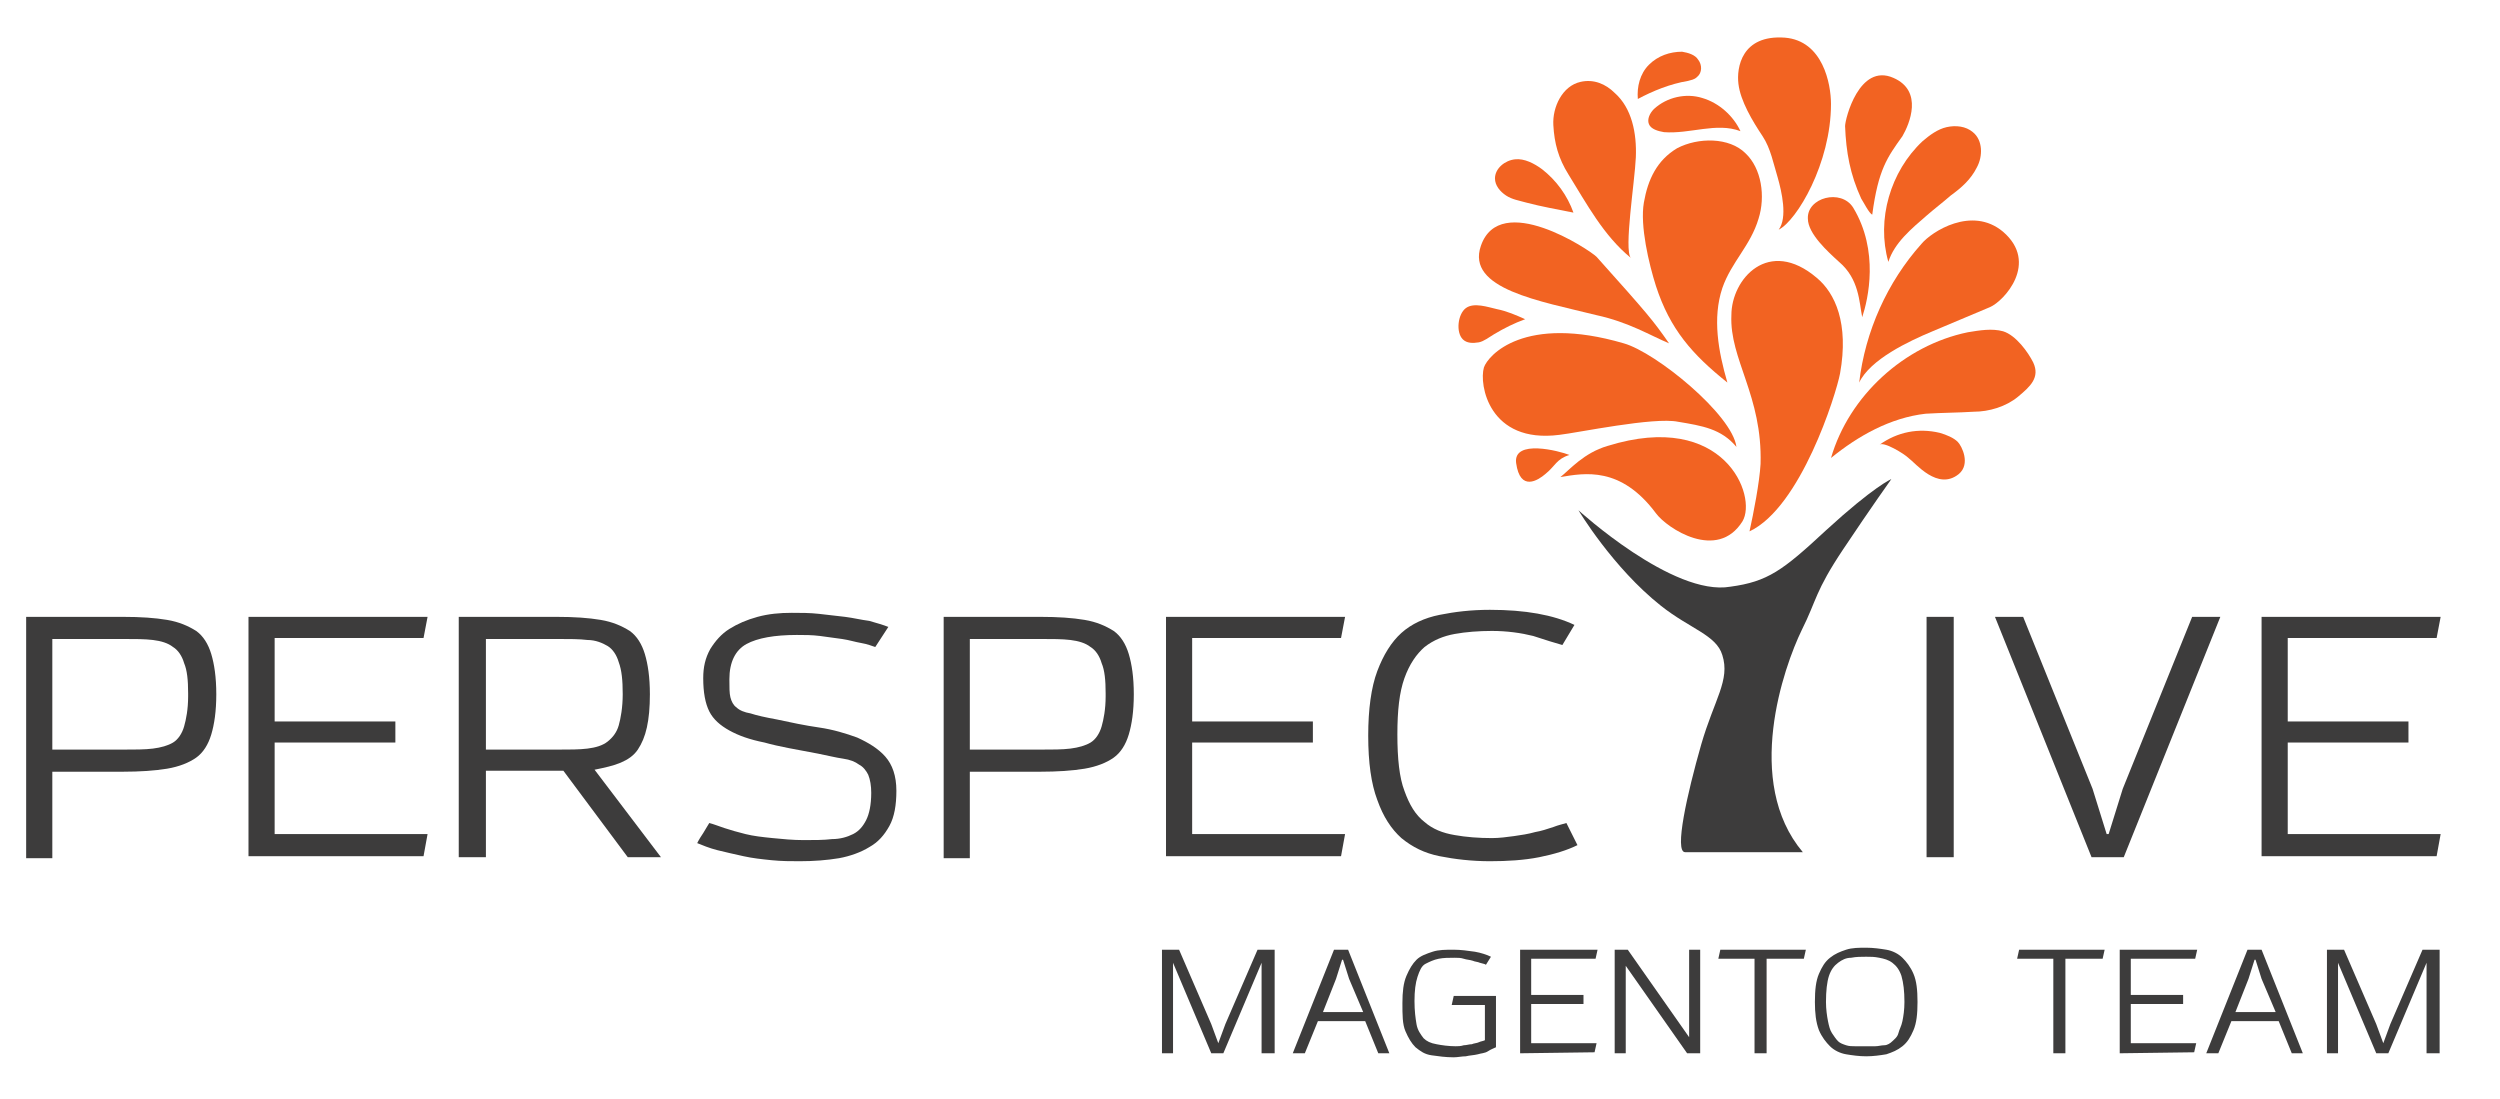
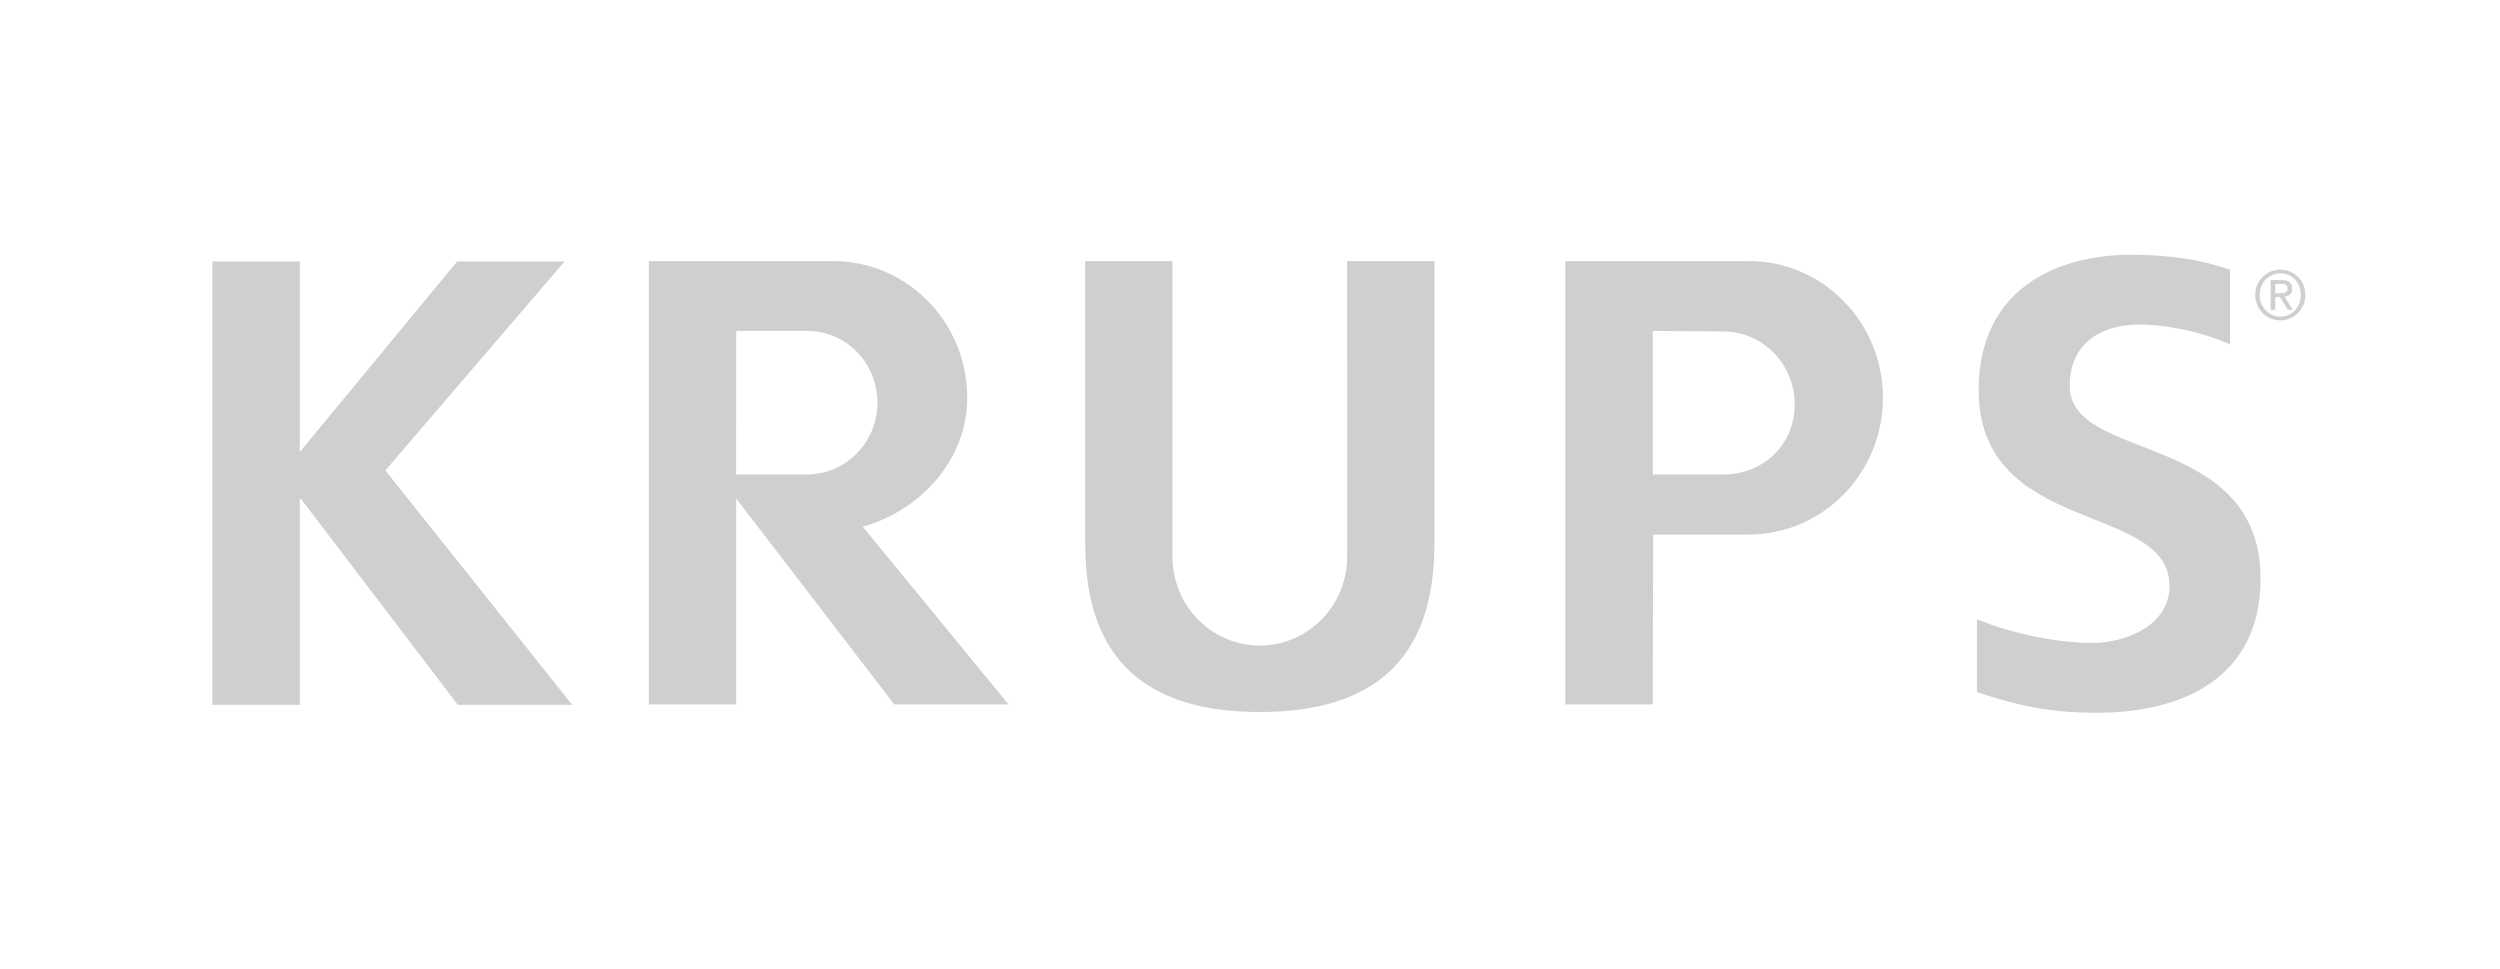
- <svg xmlns="http://www.w3.org/2000/svg" width="182" height="80" viewBox="0 0 182 80" fill="none">
-   <path d="M1.904 62.404V44.907H8.935C10.254 44.907 11.279 44.98 12.158 45.127C13.037 45.273 13.696 45.566 14.282 45.932C14.794 46.298 15.161 46.884 15.38 47.616C15.6 48.348 15.746 49.3 15.746 50.544C15.746 51.789 15.6 52.74 15.38 53.472C15.161 54.205 14.794 54.79 14.282 55.156C13.769 55.522 13.037 55.815 12.158 55.962C11.279 56.108 10.18 56.181 8.935 56.181H3.809V62.477H1.904V62.404ZM13.696 50.471C13.696 49.519 13.623 48.787 13.403 48.275C13.256 47.762 12.963 47.323 12.597 47.103C12.231 46.811 11.718 46.664 11.133 46.591C10.547 46.518 9.814 46.518 8.935 46.518H3.809V54.571H8.935C9.814 54.571 10.547 54.571 11.133 54.497C11.718 54.424 12.231 54.278 12.597 54.058C12.963 53.839 13.256 53.399 13.403 52.887C13.549 52.374 13.696 51.642 13.696 50.691V50.471Z" fill="#3D3C3C" />
-   <path d="M18.09 62.404V44.907H31.127L30.834 46.445H19.994V52.521H28.783V54.058H19.994V60.72H31.127L30.834 62.331H18.09V62.404Z" fill="#3D3C3C" />
-   <path d="M45.701 62.404L41.013 56.108H35.374V62.404H33.397V44.907H40.501C41.819 44.907 42.844 44.98 43.723 45.127C44.602 45.273 45.261 45.566 45.847 45.932C46.36 46.298 46.726 46.884 46.946 47.616C47.166 48.348 47.312 49.3 47.312 50.544C47.312 51.496 47.239 52.301 47.092 52.96C46.946 53.619 46.726 54.131 46.433 54.571C46.14 55.01 45.701 55.303 45.188 55.522C44.675 55.742 44.016 55.888 43.284 56.035L48.118 62.404H45.701ZM40.574 54.571C41.453 54.571 42.185 54.571 42.771 54.497C43.357 54.424 43.87 54.278 44.236 53.985C44.602 53.692 44.895 53.326 45.042 52.814C45.188 52.301 45.334 51.496 45.334 50.544C45.334 49.519 45.261 48.787 45.042 48.202C44.895 47.689 44.602 47.25 44.236 47.03C43.87 46.811 43.357 46.591 42.771 46.591C42.185 46.518 41.453 46.518 40.574 46.518H35.374V54.571H40.574Z" fill="#3D3C3C" />
-   <path d="M63.719 47.103C63.499 47.03 63.133 46.884 62.694 46.811C62.254 46.737 61.815 46.591 61.302 46.518C60.79 46.445 60.277 46.371 59.691 46.298C59.105 46.225 58.593 46.225 58.007 46.225C56.395 46.225 55.15 46.445 54.345 46.884C53.539 47.323 53.099 48.202 53.099 49.446C53.099 50.032 53.099 50.471 53.173 50.764C53.246 51.057 53.392 51.349 53.612 51.496C53.832 51.715 54.198 51.862 54.638 51.935C55.077 52.081 55.736 52.228 56.542 52.374C57.567 52.594 58.593 52.814 59.618 52.96C60.643 53.106 61.595 53.399 62.401 53.692C63.207 54.058 63.939 54.497 64.452 55.083C64.964 55.669 65.257 56.474 65.257 57.572C65.257 58.597 65.111 59.475 64.745 60.134C64.378 60.793 63.939 61.306 63.28 61.672C62.694 62.038 61.888 62.331 61.083 62.477C60.204 62.623 59.252 62.697 58.226 62.697C57.567 62.697 56.908 62.697 56.176 62.623C55.443 62.55 54.784 62.477 54.125 62.331C53.466 62.184 52.807 62.038 52.221 61.891C51.635 61.745 51.122 61.525 50.756 61.379C50.902 61.086 51.049 60.867 51.195 60.647C51.342 60.427 51.488 60.134 51.635 59.915C51.928 59.988 52.294 60.134 52.733 60.281C53.173 60.427 53.685 60.574 54.271 60.72C54.857 60.867 55.516 60.94 56.249 61.013C56.981 61.086 57.714 61.159 58.519 61.159C59.252 61.159 59.984 61.159 60.57 61.086C61.156 61.086 61.669 60.94 62.108 60.72C62.547 60.5 62.84 60.134 63.06 59.695C63.28 59.256 63.426 58.597 63.426 57.718C63.426 57.206 63.353 56.767 63.207 56.401C63.06 56.108 62.84 55.815 62.547 55.669C62.254 55.449 61.888 55.303 61.376 55.23C60.863 55.156 60.277 55.01 59.545 54.863C58.007 54.571 56.688 54.351 55.663 54.058C54.564 53.839 53.759 53.546 53.099 53.18C52.44 52.814 51.928 52.374 51.635 51.789C51.342 51.203 51.195 50.398 51.195 49.373C51.195 48.568 51.342 47.909 51.708 47.25C52.074 46.664 52.514 46.152 53.099 45.786C53.685 45.42 54.345 45.127 55.15 44.907C55.956 44.688 56.761 44.614 57.64 44.614C58.3 44.614 58.959 44.614 59.618 44.688C60.277 44.761 60.936 44.834 61.522 44.907C62.108 44.98 62.694 45.127 63.28 45.2C63.792 45.346 64.305 45.493 64.671 45.639L63.719 47.103Z" fill="#3D3C3C" />
-   <path d="M68.699 62.404V44.907H75.73C77.049 44.907 78.074 44.98 78.953 45.127C79.832 45.273 80.491 45.566 81.077 45.932C81.589 46.298 81.956 46.884 82.175 47.616C82.395 48.348 82.541 49.3 82.541 50.544C82.541 51.789 82.395 52.74 82.175 53.472C81.956 54.205 81.589 54.79 81.077 55.156C80.564 55.522 79.832 55.815 78.953 55.962C78.074 56.108 76.975 56.181 75.73 56.181H70.603V62.477H68.699V62.404ZM80.491 50.471C80.491 49.519 80.418 48.787 80.198 48.275C80.051 47.762 79.758 47.323 79.392 47.103C79.026 46.811 78.513 46.664 77.927 46.591C77.341 46.518 76.609 46.518 75.73 46.518H70.603V54.571H75.73C76.609 54.571 77.341 54.571 77.927 54.497C78.513 54.424 79.026 54.278 79.392 54.058C79.758 53.839 80.051 53.399 80.198 52.887C80.344 52.374 80.491 51.642 80.491 50.691V50.471Z" fill="#3D3C3C" />
-   <path d="M84.885 62.404V44.907H97.921L97.628 46.445H86.789V52.521H95.578V54.058H86.789V60.72H97.921L97.628 62.331H84.885V62.404Z" fill="#3D3C3C" />
-   <path d="M114.839 61.525C114.107 61.891 113.155 62.184 112.056 62.404C110.958 62.623 109.713 62.697 108.467 62.697C107.149 62.697 105.904 62.55 104.805 62.331C103.707 62.111 102.828 61.672 102.022 61.013C101.29 60.354 100.704 59.475 100.265 58.231C99.825 57.06 99.606 55.522 99.606 53.546C99.606 51.642 99.825 50.032 100.265 48.86C100.704 47.689 101.29 46.737 102.022 46.078C102.755 45.42 103.707 44.98 104.805 44.761C105.904 44.541 107.076 44.395 108.467 44.395C111.031 44.395 113.082 44.761 114.62 45.493L113.741 46.957C113.228 46.811 112.496 46.591 111.617 46.298C110.738 46.078 109.713 45.932 108.614 45.932C107.662 45.932 106.71 46.005 105.904 46.152C105.098 46.298 104.366 46.591 103.707 47.103C103.121 47.616 102.608 48.348 102.242 49.373C101.876 50.398 101.729 51.715 101.729 53.472C101.729 55.23 101.876 56.62 102.242 57.572C102.608 58.597 103.048 59.329 103.707 59.842C104.293 60.354 105.025 60.647 105.904 60.793C106.71 60.94 107.662 61.013 108.614 61.013C109.127 61.013 109.713 60.94 110.225 60.867C110.738 60.793 111.251 60.72 111.763 60.574C112.203 60.5 112.642 60.354 113.082 60.208C113.448 60.061 113.814 59.988 114.034 59.915L114.839 61.525Z" fill="#3D3C3C" />
-   <path d="M140.254 62.404V44.907H142.231V62.404H140.254Z" fill="#3D3C3C" />
-   <path d="M152.265 62.404L145.234 44.907H147.285L152.339 57.426L153.364 60.72H153.51L154.536 57.426L159.589 44.907H161.64L154.609 62.404H152.265Z" fill="#3D3C3C" />
-   <path d="M164.643 62.404V44.907H177.679L177.386 46.445H166.547V52.521H175.336V54.058H166.547V60.72H177.679L177.386 62.331H164.643V62.404Z" fill="#3D3C3C" />
-   <path d="M148.018 26.386C148.531 27.484 147.798 28.143 146.919 28.875C146.041 29.607 144.795 29.973 143.697 29.973C142.525 30.046 141.353 30.046 140.181 30.119C137.618 30.412 135.274 31.73 133.297 33.34C134.615 28.802 138.643 25.141 143.257 24.189C144.136 24.043 145.015 23.897 145.821 24.116C146.773 24.409 147.652 25.654 148.018 26.386Z" fill="#F26322" />
-   <path d="M142.598 34.512C143.477 33.78 142.818 32.462 142.525 32.169C142.232 31.876 141.72 31.657 141.207 31.51C139.669 31.144 138.131 31.437 136.812 32.389C137.105 32.096 138.643 33.047 138.936 33.34C139.449 33.706 141.06 35.756 142.598 34.512Z" fill="#F26322" />
-   <path d="M145.821 16.869C148.457 19.138 145.894 21.92 144.869 22.359C143.111 23.091 142.452 23.384 140.694 24.116C138.936 24.848 136.153 26.166 135.348 27.85C135.787 24.116 137.398 20.529 139.888 17.747C140.621 16.869 143.55 14.965 145.821 16.869Z" fill="#F26322" />
-   <path d="M139.962 10.28C140.475 9.841 141.061 9.402 141.72 9.255C142.379 9.109 143.111 9.182 143.624 9.621C144.357 10.207 144.357 11.378 143.917 12.183C143.478 13.062 142.818 13.648 142.013 14.233C141.427 14.746 140.841 15.185 140.255 15.697C139.157 16.649 137.911 17.674 137.472 19.065C136.593 15.99 137.618 12.476 139.962 10.28Z" fill="#F26322" />
-   <path d="M135.494 14.453C134.688 12.696 134.396 11.085 134.322 9.182C134.322 8.669 135.348 4.57 137.838 5.668C140.035 6.62 139.01 9.035 138.497 9.914C137.398 11.451 136.739 12.33 136.3 15.624C136.08 15.551 135.641 14.672 135.494 14.453Z" fill="#F26322" />
-   <path d="M129.927 2.74C132.71 2.959 133.296 6.107 133.296 7.571C133.296 11.891 130.806 16.063 129.488 16.722C130.147 15.844 129.707 13.94 129.414 12.915C129.121 11.964 128.902 10.793 128.316 9.914C127.583 8.816 126.704 7.352 126.558 6.107C126.412 4.936 126.778 2.52 129.927 2.74Z" fill="#F26322" />
-   <path d="M134.909 15.112C136.813 18.26 136.007 21.774 135.568 23.091C135.348 21.993 135.348 20.309 133.883 19.065C133.078 18.333 131.613 17.015 131.613 15.917C131.54 14.38 134.03 13.721 134.909 15.112Z" fill="#F26322" />
-   <path d="M132.271 20.236C133.589 21.334 134.614 23.531 133.955 27.191C133.662 28.728 131.099 36.928 127.364 38.685C127.657 37.367 128.096 35.097 128.169 33.78C128.316 28.802 125.899 26.166 126.045 22.945C126.045 20.309 128.755 17.235 132.271 20.236Z" fill="#F26322" />
-   <path d="M127.071 11.159C128.243 12.257 128.536 14.306 128.023 15.917C127.437 17.894 126.046 19.065 125.387 20.968C124.654 23.165 125.094 25.58 125.753 27.85C123.189 25.8 121.578 23.97 120.553 20.822C120.04 19.211 119.381 16.43 119.674 14.746C119.967 13.062 120.626 11.671 122.091 10.793C123.629 9.987 125.899 9.987 127.071 11.159Z" fill="#F26322" />
-   <path d="M115.061 5.961C113.742 6.254 113.01 7.791 113.083 9.109C113.156 10.426 113.449 11.524 114.182 12.696C115.5 14.819 116.745 17.162 118.723 18.772C118.21 18.186 119.016 13.208 119.089 11.451C119.162 9.694 118.796 7.864 117.551 6.766C116.892 6.107 116.013 5.741 115.061 5.961Z" fill="#F26322" />
-   <path d="M108.834 12.989C108.834 13.501 109.2 13.94 109.64 14.233C110.079 14.526 110.592 14.599 111.104 14.746C112.203 15.039 113.448 15.258 114.547 15.478C114.107 14.233 113.302 13.135 112.276 12.33C111.69 11.891 110.958 11.524 110.299 11.598C109.566 11.671 108.834 12.257 108.834 12.989Z" fill="#F26322" />
-   <path d="M116.233 18.699C115.72 18.186 109.202 13.867 107.81 17.894C106.711 21.041 112.131 21.92 116.233 22.945C118.576 23.457 120.114 24.409 121.506 24.995C120.334 23.311 119.968 22.872 116.233 18.699Z" fill="#F26322" />
-   <path d="M108.029 26.752C107.663 27.996 108.396 32.316 113.522 31.657C114.841 31.51 120.407 30.339 122.165 30.705C123.922 30.998 125.314 31.217 126.412 32.535C126.12 30.192 120.553 25.654 118.21 24.995C110.959 22.872 108.322 25.873 108.029 26.752Z" fill="#F26322" />
-   <path d="M126.852 37.953C127.951 36.122 125.534 29.826 117.038 32.462C115.28 32.974 114.255 34.219 113.596 34.731C115.353 34.438 117.99 33.926 120.553 37.367C121.359 38.465 125.021 40.881 126.852 37.953Z" fill="#F26322" />
-   <path d="M110.374 33.706C110.667 35.83 111.985 34.951 112.498 34.512C113.23 33.926 113.303 33.414 114.255 33.121C113.523 32.828 110.154 31.95 110.374 33.706Z" fill="#F26322" />
-   <path d="M106.711 22.433C106.125 22.872 105.978 24.189 106.491 24.702C106.784 24.995 107.224 24.995 107.663 24.922C108.029 24.848 108.395 24.555 108.762 24.336C109.494 23.897 110.226 23.531 111.032 23.238C110.373 22.945 109.714 22.652 108.981 22.506C108.322 22.359 107.297 21.993 106.711 22.433Z" fill="#F26322" />
-   <path d="M121.139 9.621C123.044 9.768 124.948 8.889 126.706 9.548C126.193 8.45 125.168 7.498 123.922 7.132C122.751 6.766 121.359 7.059 120.407 7.937C120.114 8.23 119.894 8.669 120.041 9.035C120.187 9.402 120.7 9.548 121.139 9.621Z" fill="#F26322" />
-   <path d="M122.896 5.888C121.578 6.107 120.333 6.62 119.234 7.205C119.161 6.327 119.381 5.375 120.04 4.716C120.699 4.057 121.578 3.765 122.457 3.765C122.896 3.838 123.409 3.984 123.629 4.35C123.921 4.716 123.921 5.302 123.555 5.595C123.336 5.814 123.116 5.814 122.896 5.888Z" fill="#F26322" />
-   <path d="M114.912 37.147C114.912 37.147 117.402 41.32 120.918 44.102C123.042 45.786 124.946 46.225 125.385 47.689C125.971 49.519 124.799 50.91 123.847 54.205C122.822 57.792 121.87 62.038 122.675 62.038H131.245C126.923 56.913 129.853 48.568 131.171 45.859C132.27 43.663 132.123 43.077 134.174 40.002C136.225 36.928 137.69 34.878 137.69 34.878C137.69 34.878 136.445 35.39 132.929 38.611C129.78 41.54 128.681 42.345 125.971 42.711C121.797 43.443 114.912 37.147 114.912 37.147Z" fill="#3D3C3C" />
-   <path d="M91.843 76.679V70.091L89.059 76.679H88.18L85.397 70.091V76.679H84.592V69.139H85.837L88.18 74.556L88.693 75.947L89.206 74.556L91.549 69.139H92.795V76.679H91.843Z" fill="#3D3C3C" />
-   <path d="M100.339 76.679L99.386 74.337H95.944L94.992 76.679H94.113L97.116 69.139H98.141L101.144 76.679H100.339ZM98.215 71.262L97.775 69.871H97.702L97.263 71.262L96.311 73.678H99.24L98.215 71.262Z" fill="#3D3C3C" />
-   <path d="M108.101 73.165H105.684L105.831 72.506H108.907V76.24C108.76 76.313 108.541 76.386 108.321 76.533C108.101 76.679 107.808 76.679 107.589 76.752C107.296 76.826 107.003 76.826 106.71 76.899C106.417 76.899 106.124 76.972 105.831 76.972C105.245 76.972 104.732 76.899 104.22 76.826C103.707 76.752 103.414 76.533 103.048 76.24C102.755 75.947 102.535 75.581 102.315 75.069C102.096 74.556 102.096 73.897 102.096 73.019C102.096 72.214 102.169 71.555 102.389 71.042C102.608 70.53 102.828 70.164 103.121 69.871C103.414 69.578 103.853 69.432 104.293 69.285C104.732 69.139 105.245 69.139 105.831 69.139C106.344 69.139 106.856 69.212 107.369 69.285C107.808 69.359 108.248 69.505 108.541 69.651L108.175 70.237C108.101 70.164 107.955 70.164 107.735 70.091C107.589 70.017 107.369 70.017 107.222 69.944C107.003 69.871 106.783 69.871 106.563 69.798C106.344 69.725 106.124 69.725 105.904 69.725C105.465 69.725 105.099 69.725 104.732 69.798C104.366 69.871 104.073 70.017 103.78 70.164C103.487 70.31 103.341 70.676 103.194 71.115C103.048 71.555 102.975 72.14 102.975 72.873C102.975 73.605 103.048 74.117 103.121 74.556C103.194 74.996 103.414 75.288 103.634 75.581C103.853 75.801 104.146 75.947 104.586 76.02C104.952 76.094 105.465 76.167 105.977 76.167C106.124 76.167 106.344 76.167 106.563 76.094C106.783 76.094 106.93 76.02 107.149 76.02C107.296 75.947 107.515 75.947 107.662 75.874C107.808 75.801 107.955 75.801 108.101 75.728V73.165Z" fill="#3D3C3C" />
-   <path d="M110.664 76.679V69.139H116.303L116.157 69.798H111.47V72.433H115.278V73.092H111.47V75.947H116.23L116.084 76.606L110.664 76.679Z" fill="#3D3C3C" />
-   <path d="M122.822 76.679L118.354 70.31V76.679H117.549V69.139H118.501L122.969 75.508V69.139H123.774V76.679H122.822Z" fill="#3D3C3C" />
-   <path d="M127.73 76.679V69.798H125.094L125.24 69.139H131.466L131.319 69.798H128.609V76.679H127.73Z" fill="#3D3C3C" />
-   <path d="M132.125 72.946C132.125 72.067 132.198 71.408 132.418 70.896C132.638 70.383 132.857 70.017 133.224 69.725C133.59 69.432 133.956 69.285 134.395 69.139C134.835 68.993 135.348 68.993 135.86 68.993C136.373 68.993 136.886 69.066 137.325 69.139C137.764 69.212 138.204 69.432 138.497 69.725C138.79 70.017 139.083 70.383 139.302 70.896C139.522 71.408 139.595 72.067 139.595 72.946C139.595 73.824 139.522 74.483 139.302 74.996C139.083 75.508 138.863 75.874 138.497 76.167C138.131 76.46 137.764 76.606 137.325 76.752C136.886 76.826 136.373 76.899 135.86 76.899C135.348 76.899 134.835 76.826 134.395 76.752C133.956 76.679 133.517 76.46 133.224 76.167C132.931 75.874 132.638 75.508 132.418 74.996C132.198 74.41 132.125 73.751 132.125 72.946ZM135.86 69.651C135.494 69.651 135.128 69.651 134.762 69.725C134.395 69.725 134.102 69.871 133.81 70.091C133.517 70.31 133.297 70.603 133.15 71.042C133.004 71.481 132.931 72.14 132.931 72.946C132.931 73.458 133.004 73.971 133.077 74.337C133.15 74.703 133.224 74.996 133.37 75.215C133.517 75.435 133.663 75.654 133.81 75.801C133.956 75.947 134.176 76.02 134.395 76.094C134.615 76.167 134.835 76.167 135.055 76.167C135.274 76.167 135.567 76.167 135.787 76.167C136.007 76.167 136.3 76.167 136.519 76.167C136.739 76.167 136.959 76.094 137.179 76.094C137.398 76.094 137.618 75.947 137.764 75.801C137.911 75.654 138.131 75.508 138.204 75.215C138.277 74.922 138.424 74.703 138.497 74.337C138.57 73.971 138.643 73.531 138.643 72.946C138.643 72.14 138.57 71.555 138.424 71.042C138.277 70.603 138.057 70.31 137.764 70.091C137.471 69.871 137.179 69.798 136.812 69.725C136.446 69.651 136.226 69.651 135.86 69.651Z" fill="#3D3C3C" />
-   <path d="M149.482 76.679V69.798H146.846L146.992 69.139H153.218L153.071 69.798H150.361V76.679H149.482Z" fill="#3D3C3C" />
-   <path d="M154.316 76.679V69.139H159.956L159.809 69.798H155.122V72.433H158.931V73.092H155.122V75.947H159.883L159.736 76.606L154.316 76.679Z" fill="#3D3C3C" />
-   <path d="M166.841 76.679L165.888 74.337H162.446L161.494 76.679H160.615L163.618 69.139H164.643L167.646 76.679H166.841ZM164.643 71.262L164.204 69.871H164.131L163.691 71.262L162.739 73.678H165.669L164.643 71.262Z" fill="#3D3C3C" />
-   <path d="M176.653 76.679V70.091L173.87 76.679H172.991L170.208 70.091V76.679H169.402V69.139H170.647L172.991 74.556L173.504 75.947L174.016 74.556L176.36 69.139H177.605V76.679H176.653Z" fill="#3D3C3C" />
+ <svg xmlns="http://www.w3.org/2000/svg" width="204" height="79" viewBox="0 0 204 79" fill="none">
+   <path d="M37.305 21.334L24.461 36.882V21.334H17.328V57.511H24.461V40.719H24.565L37.356 57.511H46.685L31.445 38.386L46.072 21.334H37.305Z" fill="#D0CFCE" />
+   <path d="M65.838 38.718H60.065L60.076 27.004H65.877C69.058 27.004 71.596 29.625 71.596 32.86C71.596 36.097 69.018 38.718 65.838 38.718ZM78.929 32.461C78.929 26.3 74.036 21.302 67.975 21.302H52.941V57.477H60.076V40.683L72.971 57.477H82.297L70.403 42.984C75.03 41.675 78.929 37.585 78.929 32.461Z" fill="#D0CFCE" />
+   <path d="M140.626 38.718H134.872L134.866 27.004L140.602 27.046C143.839 27.046 146.447 29.714 146.447 33.008C146.447 36.3 143.865 38.718 140.626 38.718ZM142.693 21.302H127.729V57.477H134.866L134.897 43.621H142.673C148.735 43.621 153.648 38.626 153.648 32.461C153.648 26.3 148.754 21.302 142.693 21.302Z" fill="#D0CFCE" />
+   <path d="M109.926 45.434C109.926 49.432 106.733 52.675 102.8 52.675C98.866 52.675 95.678 49.432 95.678 45.434V21.302H88.555V44.419C88.555 54.11 93.853 58.1 102.8 58.1C111.747 58.1 117.046 54.11 117.046 44.419V21.302H109.924L109.926 45.434Z" fill="#D0CFCE" />
+   <path d="M168.89 31.507C168.89 27.573 172.044 26.488 174.487 26.488C176.981 26.488 179.737 27.116 181.977 28.099V22.008C179.383 21.128 176.93 20.794 173.875 20.794C167.617 20.794 161.459 23.744 161.459 31.816C161.459 43.774 177.031 40.926 177.031 47.808C177.031 51.068 173.417 52.466 170.72 52.466C167.923 52.466 164.151 51.709 161.318 50.529V56.481C164.786 57.614 167.259 58.159 171.128 58.159C178.302 58.159 184.461 55.157 184.461 47.238C184.461 35.129 168.89 37.769 168.89 31.507Z" fill="#D0CFCE" />
+   <path d="M184.026 24.061C184.026 25.245 184.963 26.142 186.083 26.142C187.194 26.142 188.119 25.245 188.119 24.061C188.119 22.887 187.194 22.002 186.083 22.002C184.963 22.002 184.026 22.887 184.026 24.061ZM184.396 24.061C184.396 23.064 185.126 22.301 186.083 22.301C187.02 22.301 187.749 23.064 187.749 24.061C187.749 25.068 187.02 25.832 186.083 25.832C185.126 25.832 184.396 25.068 184.396 24.061ZM185.289 25.278H185.659V24.238H186.051L186.693 25.278H187.096L186.41 24.204C186.769 24.172 187.041 23.983 187.041 23.551C187.041 23.087 186.769 22.854 186.203 22.854H185.289V25.278ZM185.659 23.164H186.149C186.399 23.164 186.671 23.208 186.671 23.529C186.671 23.917 186.367 23.928 186.04 23.928H185.659V23.164Z" fill="#D0CFCE" />
</svg>
